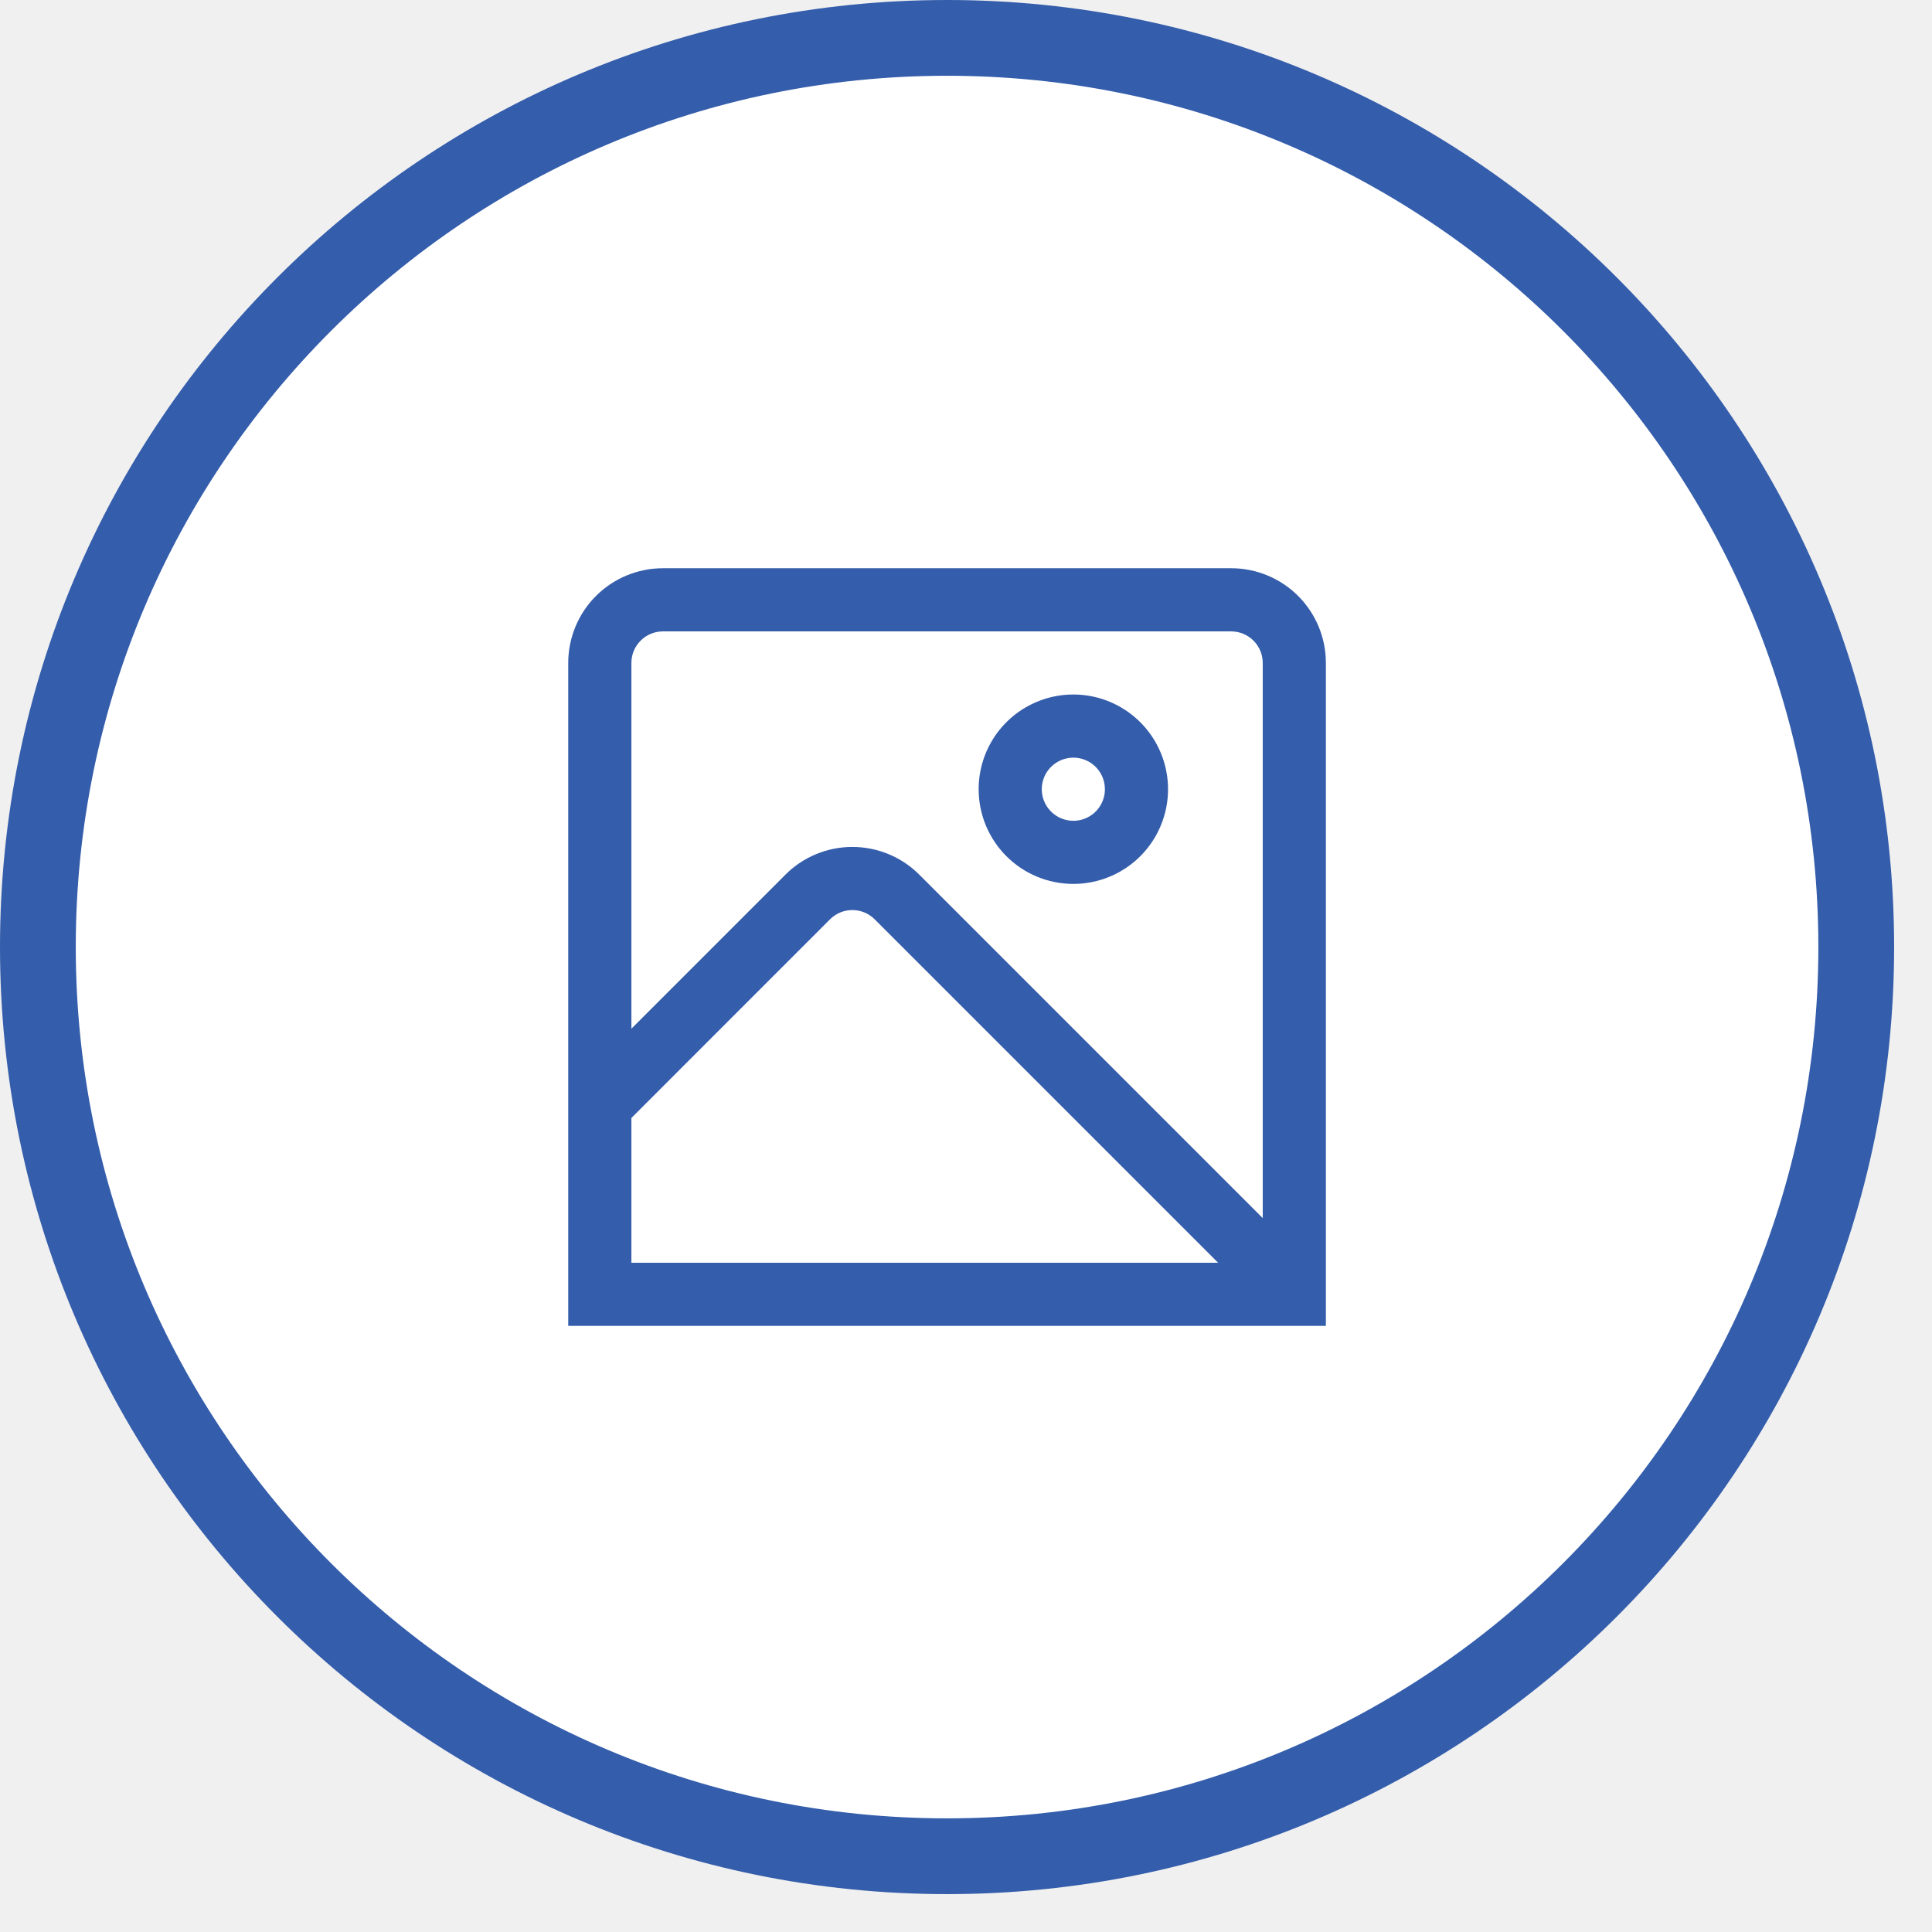
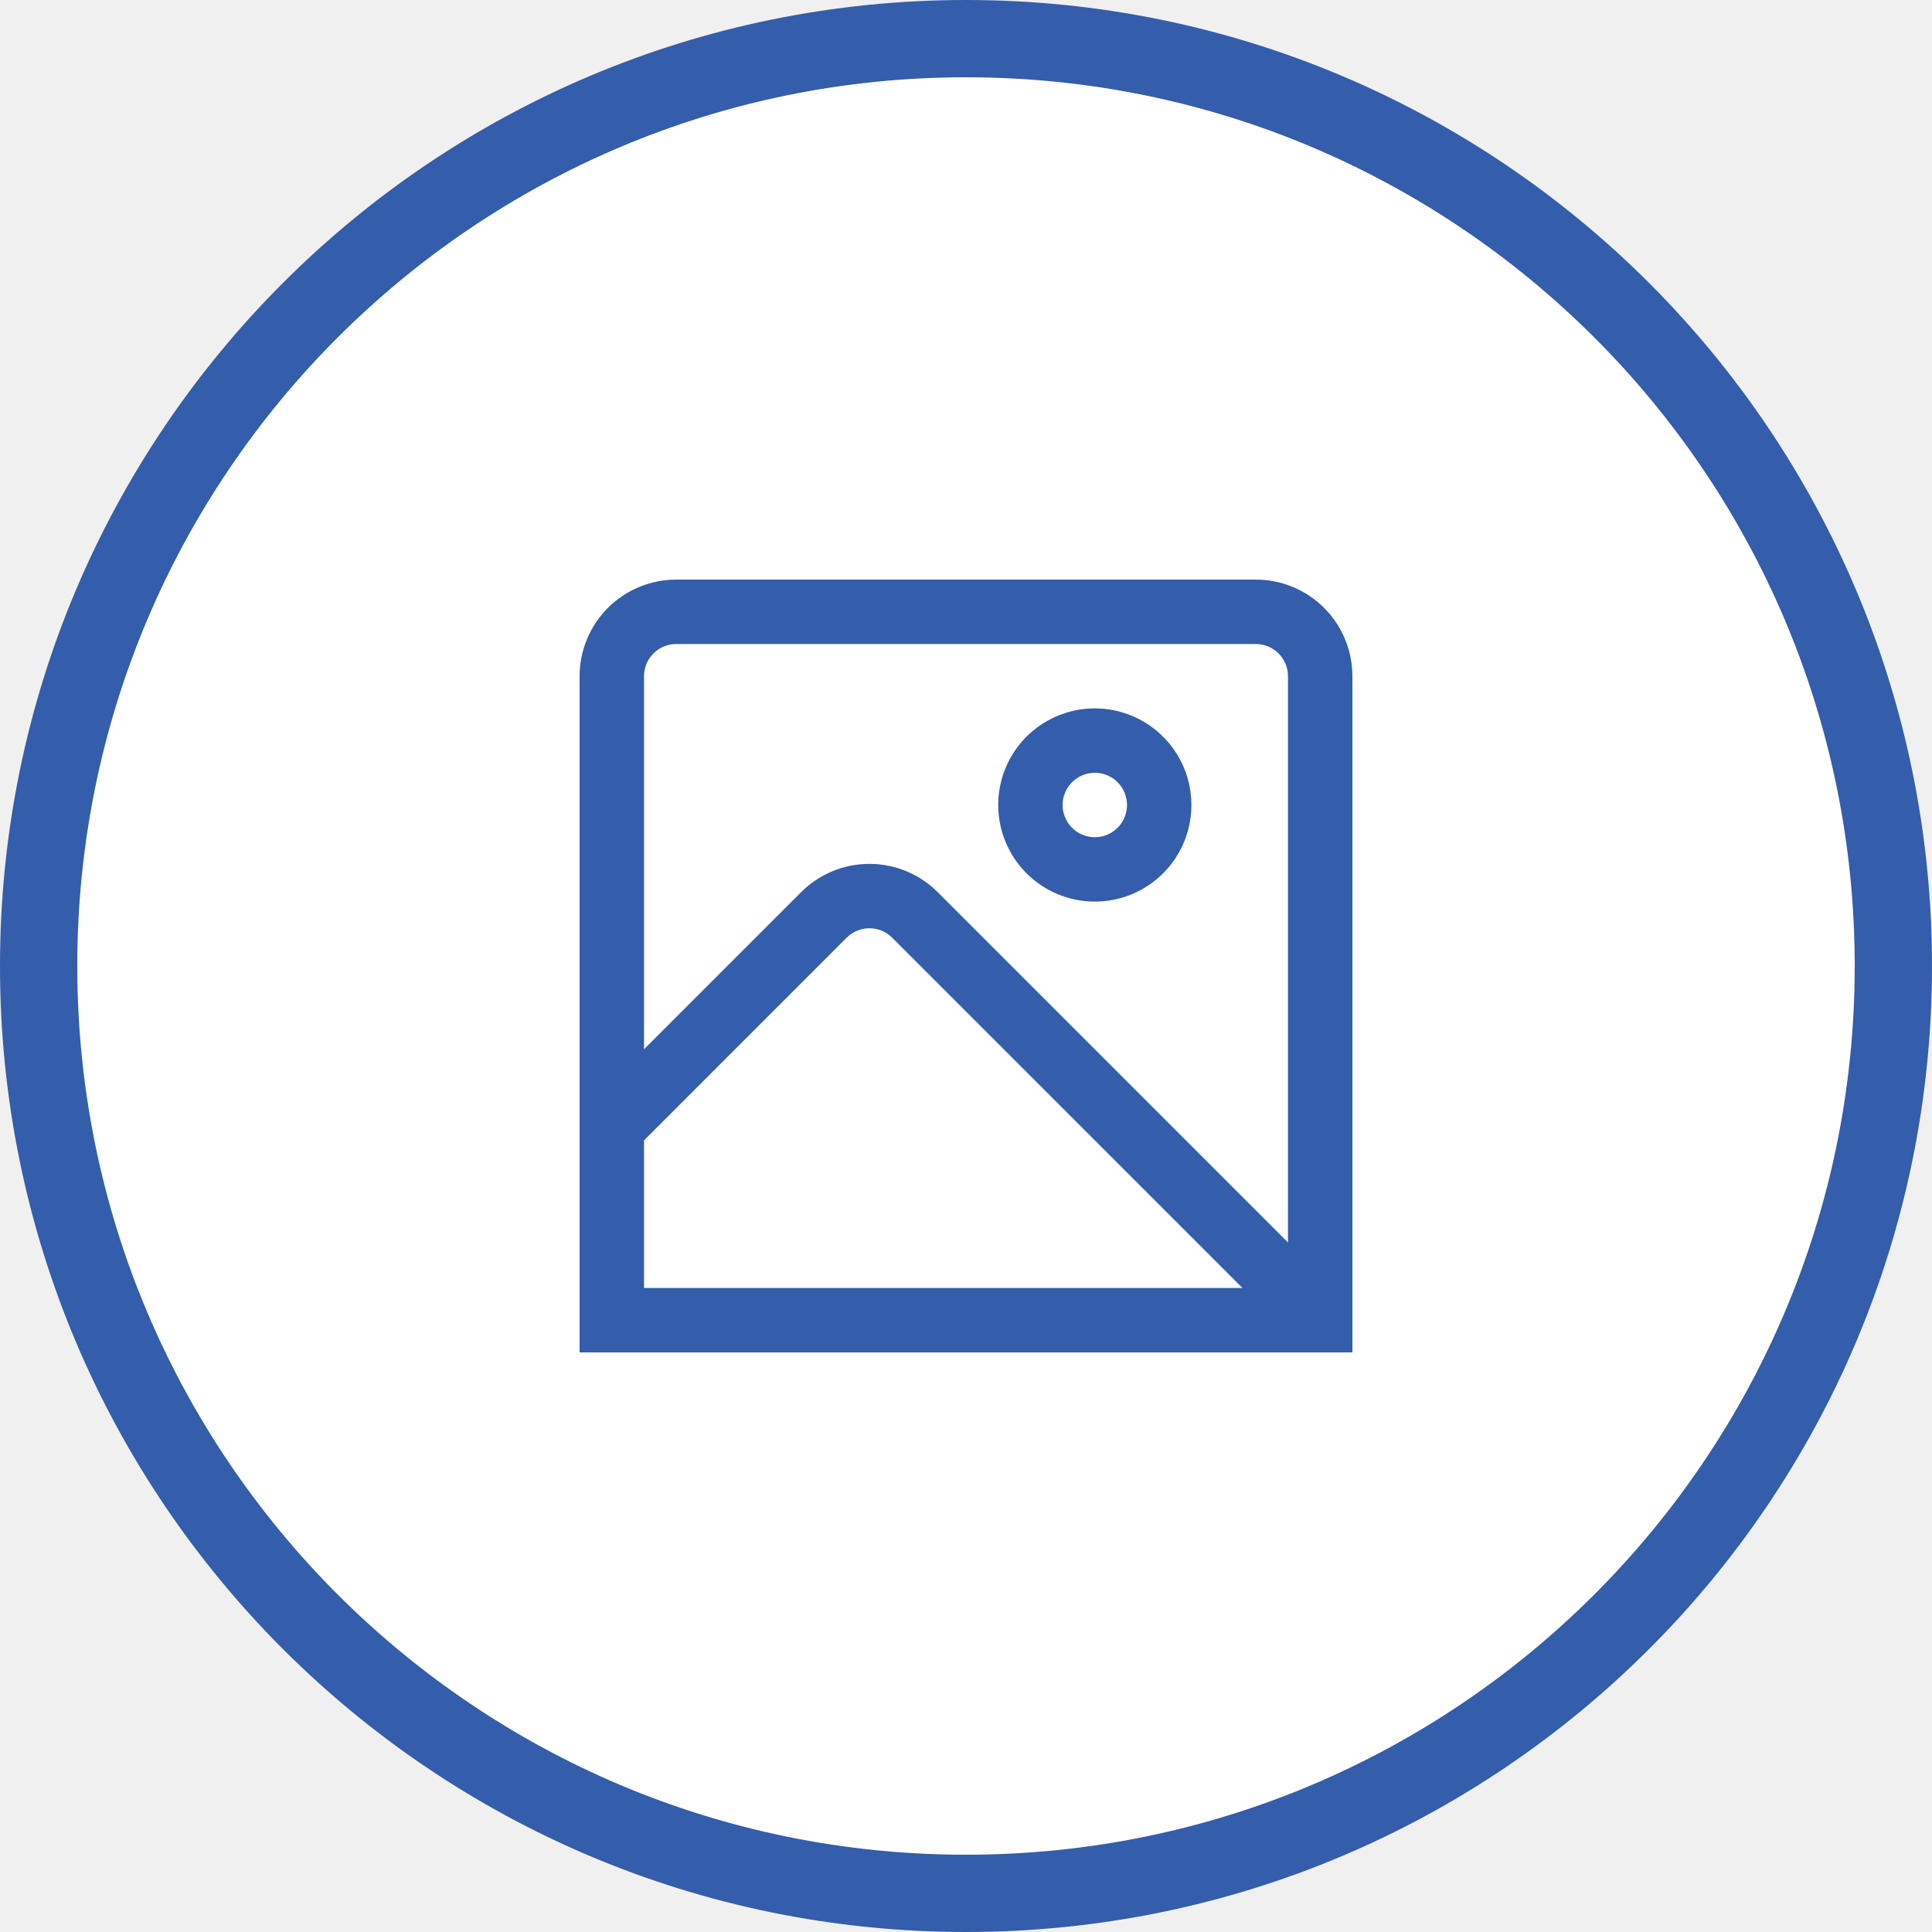
- <svg xmlns="http://www.w3.org/2000/svg" width="50" height="50" viewBox="0 0 51 51" fill="none">
+ <svg xmlns="http://www.w3.org/2000/svg" width="50" height="50" viewBox="0 0 50 50" fill="none">
  <circle cx="25" cy="25" r="24" fill="white" stroke="#345DAB" stroke-width="2" />
  <g clip-path="url(#clip0_251_175)">
    <path d="M32.5 15H17.5C16.837 15 16.201 15.263 15.732 15.732C15.263 16.201 15 16.837 15 17.5V35H35V17.5C35 16.837 34.737 16.201 34.268 15.732C33.799 15.263 33.163 15 32.5 15ZM17.5 16.667H32.5C32.721 16.667 32.933 16.755 33.089 16.911C33.245 17.067 33.333 17.279 33.333 17.5V32.155L24.267 23.089C23.799 22.62 23.163 22.357 22.5 22.357C21.837 22.357 21.201 22.62 20.733 23.089L16.667 27.155V17.5C16.667 17.279 16.755 17.067 16.911 16.911C17.067 16.755 17.279 16.667 17.5 16.667ZM16.667 29.512L21.911 24.267C22.067 24.111 22.279 24.023 22.5 24.023C22.721 24.023 22.933 24.111 23.089 24.267L32.155 33.333H16.667V29.512Z" fill="#345DAB" />
    <path d="M28.334 23.333C28.828 23.333 29.311 23.187 29.722 22.912C30.134 22.637 30.454 22.247 30.643 21.79C30.832 21.333 30.882 20.831 30.785 20.346C30.689 19.861 30.451 19.415 30.101 19.066C29.752 18.716 29.306 18.478 28.821 18.381C28.336 18.285 27.834 18.334 27.377 18.524C26.92 18.713 26.529 19.033 26.255 19.444C25.98 19.855 25.834 20.339 25.834 20.833C25.834 21.496 26.097 22.132 26.566 22.601C27.035 23.07 27.671 23.333 28.334 23.333ZM28.334 20C28.498 20 28.659 20.049 28.797 20.14C28.933 20.232 29.04 20.362 29.103 20.514C29.166 20.667 29.183 20.834 29.151 20.996C29.119 21.158 29.039 21.306 28.923 21.423C28.806 21.539 28.658 21.619 28.496 21.651C28.334 21.683 28.167 21.666 28.015 21.603C27.862 21.54 27.732 21.433 27.641 21.296C27.549 21.159 27.5 20.998 27.5 20.833C27.5 20.612 27.588 20.4 27.744 20.244C27.901 20.088 28.113 20 28.334 20Z" fill="#345DAB" />
  </g>
  <defs>
    <clipPath id="clip0_251_175">
      <rect width="20" height="20" fill="white" transform="translate(15 15)" />
    </clipPath>
  </defs>
</svg>
